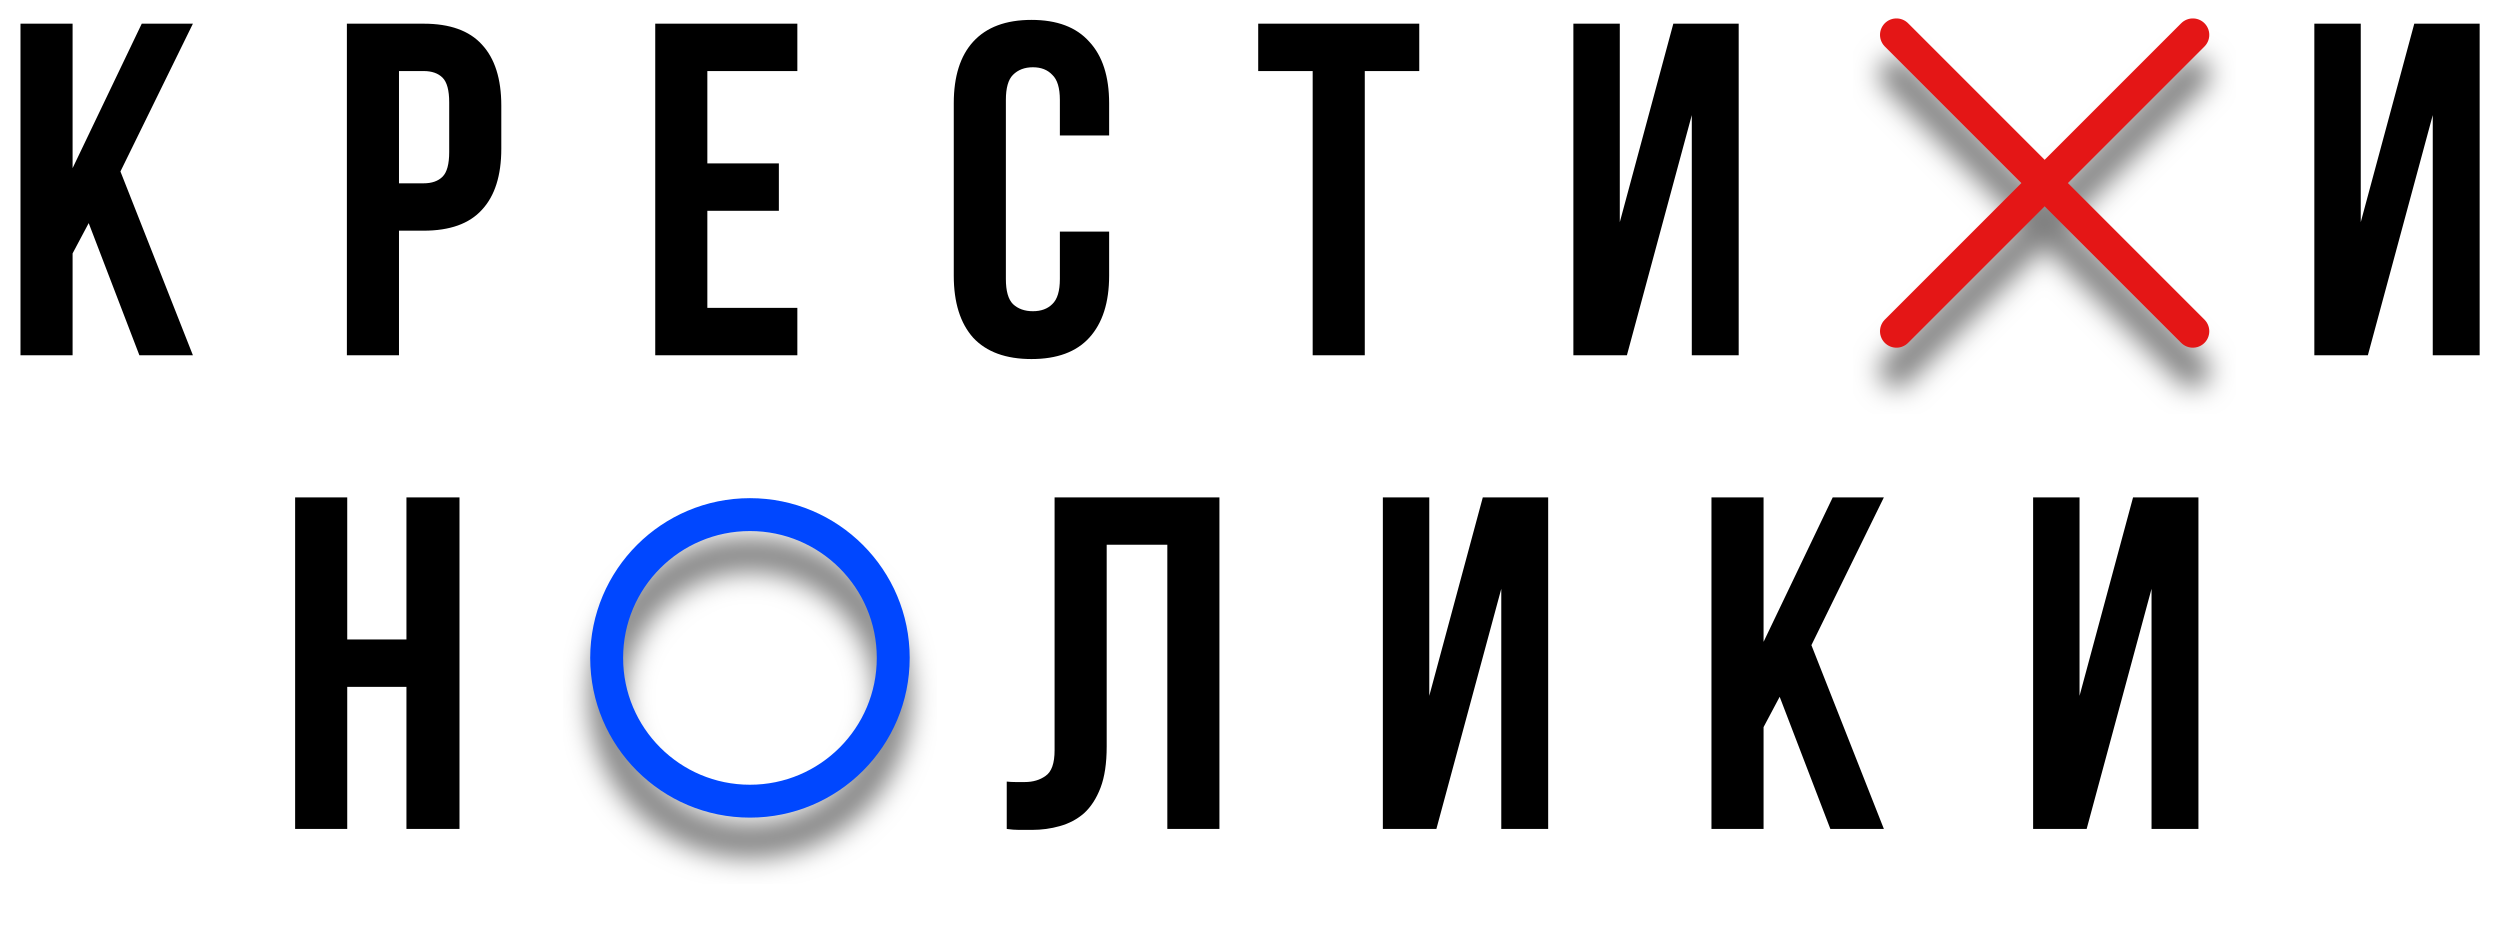
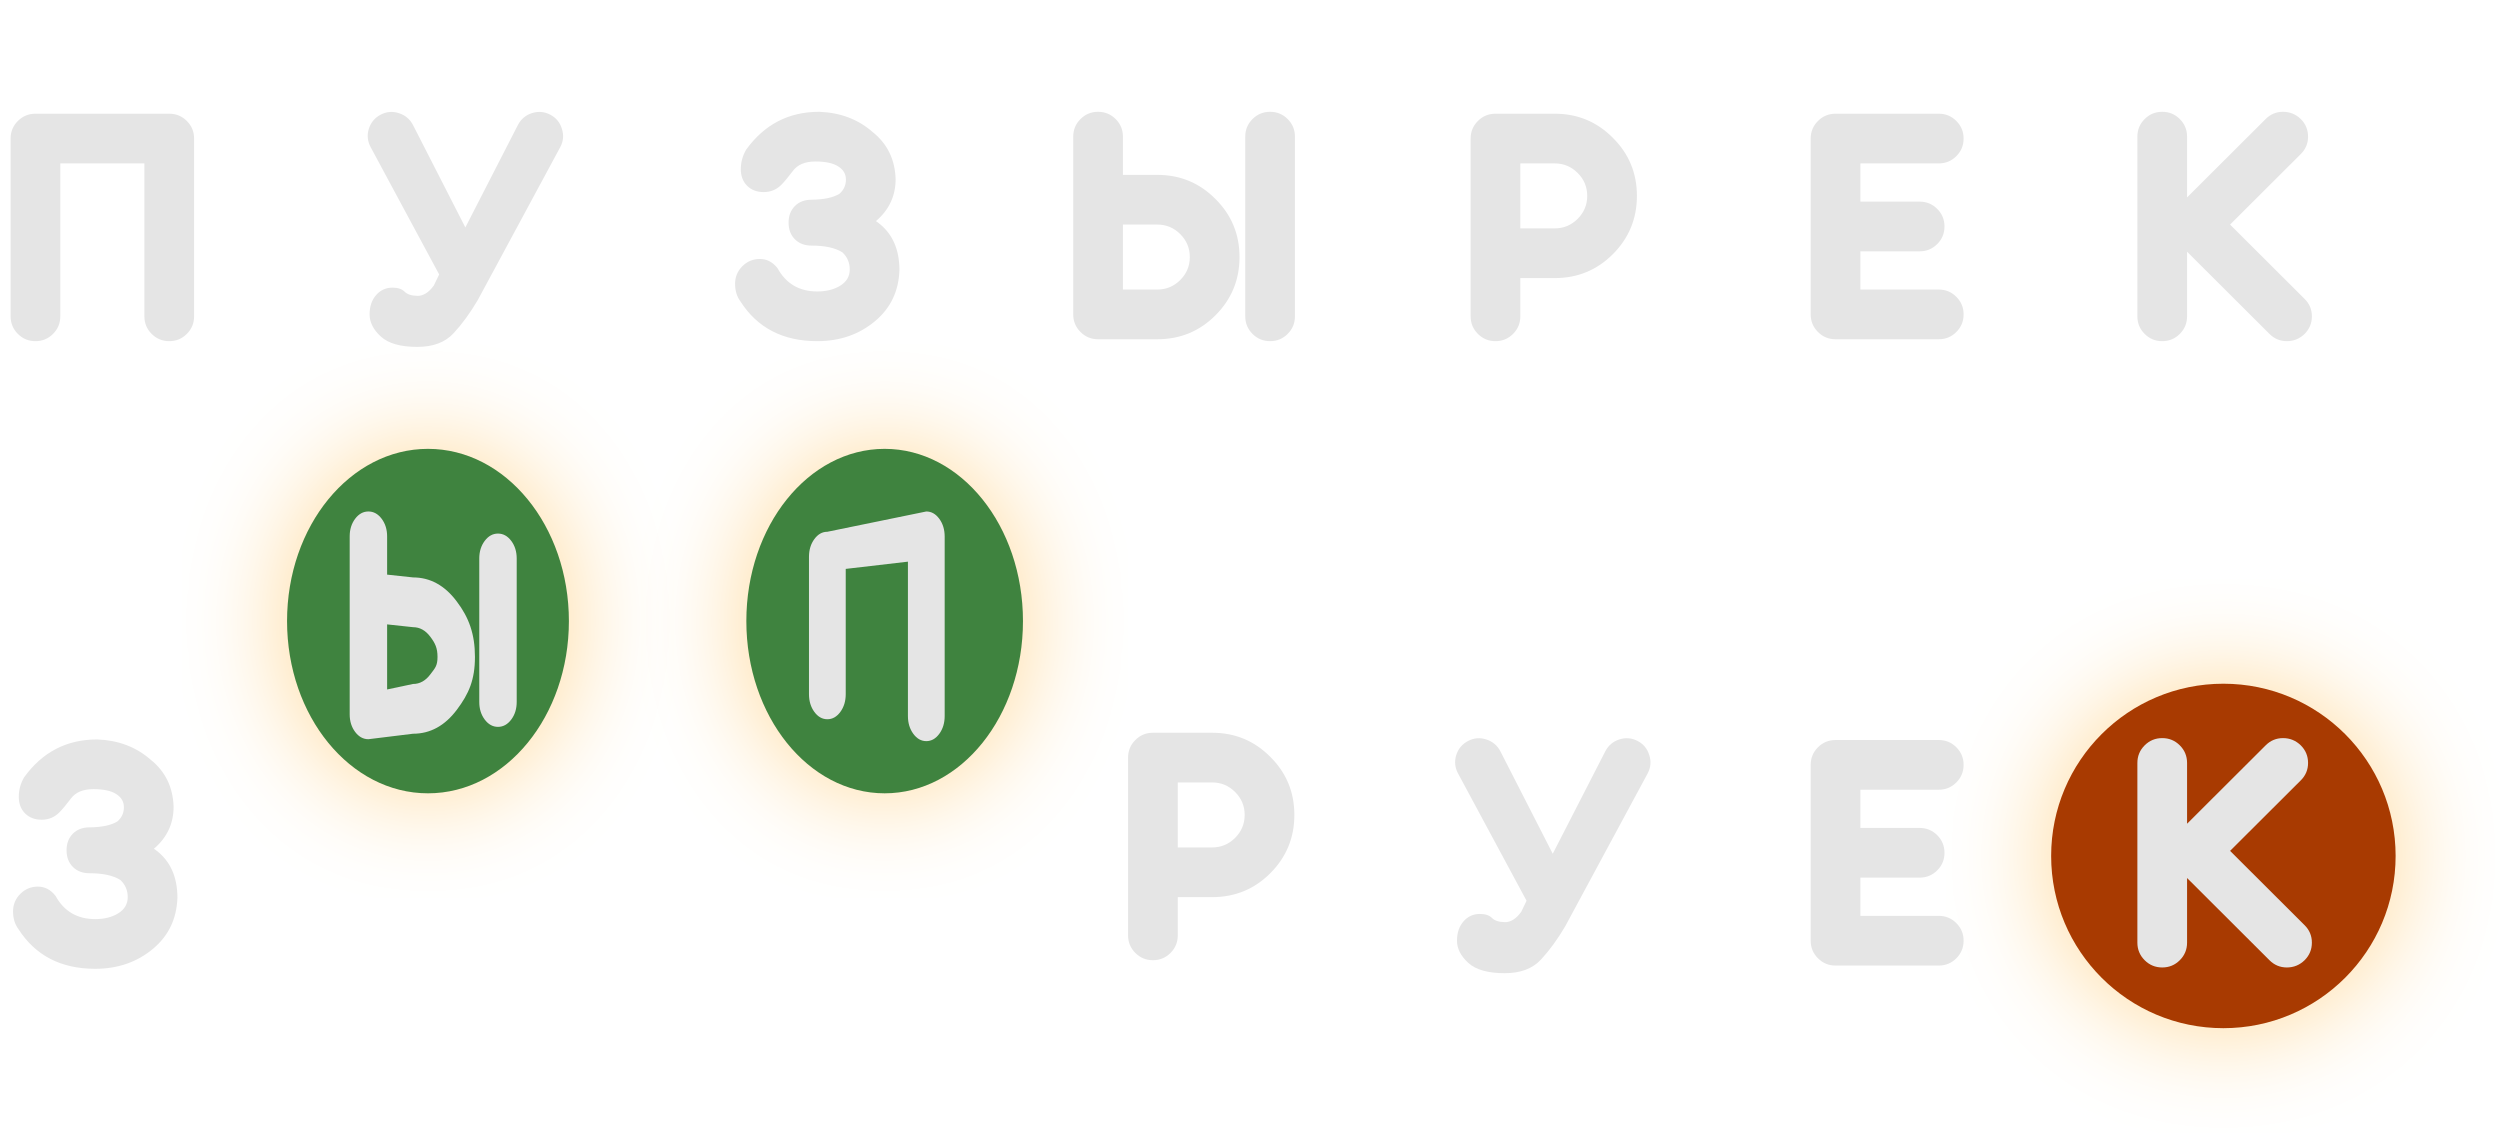
- <svg xmlns="http://www.w3.org/2000/svg" width="380" height="144" viewBox="0 0 380 144" fill="none">
-   <path d="M13.482 33.912L11.034 38.52V54H3.114L3.114 3.6H11.034V25.56L21.546 3.6H29.322L18.306 26.064L29.322 54H21.186L13.482 33.912ZM64.39 3.6C68.374 3.6 71.326 4.656 73.246 6.768C75.214 8.88 76.198 11.976 76.198 16.056V22.608C76.198 26.688 75.214 29.784 73.246 31.896C71.326 34.008 68.374 35.064 64.39 35.064H60.646V54H52.726V3.6H64.39ZM60.646 10.8V27.864H64.39C65.638 27.864 66.598 27.528 67.27 26.856C67.942 26.184 68.278 24.936 68.278 23.112V15.552C68.278 13.728 67.942 12.48 67.27 11.808C66.598 11.136 65.638 10.8 64.39 10.8L60.646 10.8ZM107.516 24.84H118.388V32.04H107.516V46.8H121.196V54H99.596V3.6L121.196 3.6V10.8H107.516V24.84ZM168.589 35.208V41.904C168.589 45.984 167.581 49.128 165.565 51.336C163.597 53.496 160.669 54.576 156.781 54.576C152.893 54.576 149.941 53.496 147.925 51.336C145.957 49.128 144.973 45.984 144.973 41.904V15.696C144.973 11.616 145.957 8.496 147.925 6.336C149.941 4.128 152.893 3.024 156.781 3.024C160.669 3.024 163.597 4.128 165.565 6.336C167.581 8.496 168.589 11.616 168.589 15.696V20.592H161.101V15.192C161.101 13.368 160.717 12.096 159.949 11.376C159.229 10.608 158.245 10.224 156.997 10.224C155.749 10.224 154.741 10.608 153.973 11.376C153.253 12.096 152.893 13.368 152.893 15.192V42.408C152.893 44.232 153.253 45.504 153.973 46.224C154.741 46.944 155.749 47.304 156.997 47.304C158.245 47.304 159.229 46.944 159.949 46.224C160.717 45.504 161.101 44.232 161.101 42.408V35.208H168.589ZM191.247 3.6L215.727 3.6V10.8H207.447V54H199.527V10.8L191.247 10.8V3.6ZM247.289 54H239.153V3.6L246.209 3.6V33.768L254.345 3.6H264.281V54H257.153V17.496L247.289 54ZM359.915 54H351.779V3.6H358.835V33.768L366.971 3.6L376.907 3.6V54H369.779V17.496L359.915 54Z" fill="black" />
-   <path d="M52.779 126H44.859V75.6H52.779V97.2H61.779V75.6H69.843V126H61.779V104.4H52.779V126ZM177.433 82.8H168.217V113.472C168.217 116.016 167.905 118.104 167.281 119.736C166.657 121.368 165.817 122.664 164.761 123.624C163.705 124.536 162.481 125.184 161.089 125.568C159.745 125.952 158.329 126.144 156.841 126.144C156.121 126.144 155.473 126.144 154.897 126.144C154.321 126.144 153.697 126.096 153.025 126V118.8C153.457 118.848 153.913 118.872 154.393 118.872C154.873 118.872 155.329 118.872 155.761 118.872C157.009 118.872 158.065 118.56 158.929 117.936C159.841 117.312 160.297 116.016 160.297 114.048V75.6H185.353V126H177.433V82.8ZM218.33 126H210.194V75.6H217.25V105.768L225.386 75.6H235.322V126H228.194V89.496L218.33 126ZM270.51 105.912L268.062 110.52V126H260.142V75.6H268.062V97.56L278.574 75.6H286.35L275.334 98.064L286.35 126H278.214L270.51 105.912ZM317.17 126H309.034V75.6H316.09V105.768L324.226 75.6H334.162V126H327.034V89.496L317.17 126Z" fill="black" />
+ <svg xmlns="http://www.w3.org/2000/svg" width="479" height="217" viewBox="0 0 479 217" fill="none">
  <g filter="url(#filter0_d)">
-     <path d="M288.26 50.35L333.311 5.299M288.26 5.299L333.311 50.35" stroke="#E41616" stroke-width="5" stroke-linecap="round" stroke-linejoin="round" />
+     <circle cx="426" cy="164" r="33" fill="#A83A01" />
  </g>
  <g filter="url(#filter1_d)">
-     <circle cx="113.993" cy="100" r="21.78" stroke="#0047FF" stroke-width="5" />
+     <ellipse cx="169.5" cy="119" rx="26.5" ry="33" fill="#3F833F" />
  </g>
+   <g filter="url(#filter2_d)">
+     <ellipse cx="82" cy="119" rx="27" ry="33" fill="#3F833F" />
+   </g>
+   <path d="M11.553 31.309V60.605C11.553 61.924 11.089 63.047 10.162 63.975C9.234 64.902 8.111 65.366 6.792 65.366C5.474 65.366 4.351 64.902 3.423 63.975C2.496 63.047 2.032 61.924 2.032 60.605V26.548C2.032 25.23 2.496 24.106 3.423 23.179C4.351 22.251 5.474 21.787 6.792 21.787H32.427C33.746 21.787 34.869 22.251 35.796 23.179C36.724 24.106 37.188 25.23 37.188 26.548V60.605C37.188 61.924 36.724 63.047 35.796 63.975C34.869 64.902 33.746 65.366 32.427 65.366C31.109 65.366 29.986 64.902 29.058 63.975C28.13 63.047 27.666 61.924 27.666 60.605V31.309H11.553ZM84.144 52.585L70.997 28.159C70.411 27.036 70.301 25.877 70.667 24.68C71.058 23.459 71.814 22.556 72.938 21.97C74.061 21.384 75.22 21.287 76.416 21.677C77.637 22.068 78.54 22.825 79.126 23.948L89.161 43.577L99.231 23.948C99.817 22.825 100.708 22.068 101.905 21.677C103.125 21.287 104.297 21.384 105.42 21.97C106.543 22.556 107.288 23.459 107.654 24.68C108.045 25.877 107.947 27.036 107.361 28.159L91.541 57.493C90.076 59.983 88.526 62.107 86.89 63.865C85.279 65.598 82.972 66.465 79.969 66.465C76.746 66.465 74.415 65.806 72.974 64.487C71.534 63.169 70.814 61.753 70.814 60.239C70.814 58.726 71.228 57.493 72.059 56.541C72.889 55.588 73.939 55.112 75.208 55.112C76.233 55.112 77.002 55.369 77.515 55.881C78.028 56.394 78.846 56.663 79.969 56.687C81.092 56.711 82.142 56.052 83.118 54.709L84.144 52.585ZM167.83 42.368C167.952 42.441 168.074 42.527 168.196 42.624C170.955 44.675 172.334 47.727 172.334 51.78C172.188 55.759 170.662 58.982 167.757 61.448C164.681 64.06 160.958 65.366 156.587 65.366C150.02 65.366 145.113 62.827 141.866 57.749C141.182 56.821 140.84 55.698 140.84 54.38C140.84 53.062 141.304 51.938 142.232 51.011C143.16 50.083 144.283 49.619 145.601 49.619C146.919 49.619 148.042 50.205 148.97 51.377C150.606 54.355 153.145 55.845 156.587 55.845C158.321 55.845 159.786 55.478 160.982 54.746C162.203 53.989 162.813 52.952 162.813 51.633C162.813 50.315 162.337 49.216 161.385 48.337C160.018 47.483 158.052 47.056 155.489 47.056C154.17 47.056 153.108 46.653 152.303 45.847C151.497 45.041 151.094 43.98 151.094 42.661C151.094 41.343 151.497 40.281 152.303 39.475C153.108 38.669 154.17 38.267 155.489 38.267C157.857 38.242 159.639 37.864 160.835 37.131C161.666 36.399 162.081 35.496 162.081 34.421C162.081 33.347 161.592 32.505 160.616 31.895C159.664 31.26 158.199 30.942 156.221 30.942C154.244 30.942 152.803 31.553 151.9 32.773C150.997 33.97 150.264 34.849 149.703 35.41C148.775 36.338 147.652 36.802 146.333 36.802C145.015 36.802 143.953 36.399 143.147 35.593C142.342 34.788 141.939 33.726 141.939 32.407C141.939 31.089 142.281 29.844 142.964 28.672C146.456 23.838 151.119 21.421 156.954 21.421C161.006 21.567 164.424 22.861 167.208 25.303C170.015 27.549 171.48 30.552 171.602 34.312C171.602 37.534 170.345 40.22 167.83 42.368ZM221.744 55.478C223.453 55.478 224.917 54.868 226.138 53.648C227.359 52.427 227.969 50.962 227.969 49.253C227.969 47.544 227.359 46.079 226.138 44.858C224.917 43.638 223.453 43.027 221.744 43.027H215.152V55.478H221.744ZM221.744 33.506C226.114 33.506 229.825 35.044 232.876 38.12C235.953 41.172 237.491 44.883 237.491 49.253C237.491 53.623 235.953 57.346 232.876 60.422C229.825 63.474 226.114 65 221.744 65H210.391C209.073 65 207.95 64.536 207.022 63.608C206.094 62.681 205.63 61.558 205.63 60.239V26.182C205.63 24.863 206.094 23.74 207.022 22.812C207.95 21.885 209.073 21.421 210.391 21.421C211.709 21.421 212.833 21.885 213.76 22.812C214.688 23.74 215.152 24.863 215.152 26.182V33.506H221.744ZM248.111 60.605C248.111 61.924 247.647 63.047 246.719 63.975C245.792 64.902 244.668 65.366 243.35 65.366C242.032 65.366 240.909 64.902 239.981 63.975C239.053 63.047 238.589 61.924 238.589 60.605V26.182C238.589 24.863 239.053 23.74 239.981 22.812C240.909 21.885 242.032 21.421 243.35 21.421C244.668 21.421 245.792 21.885 246.719 22.812C247.647 23.74 248.111 24.863 248.111 26.182V60.605ZM291.294 31.309V43.76H297.886C299.595 43.76 301.06 43.149 302.281 41.929C303.501 40.708 304.112 39.243 304.112 37.534C304.112 35.825 303.501 34.36 302.281 33.14C301.06 31.919 299.595 31.309 297.886 31.309H291.294ZM291.294 53.281V60.605C291.294 61.924 290.831 63.047 289.903 63.975C288.975 64.902 287.852 65.366 286.534 65.366C285.215 65.366 284.092 64.902 283.165 63.975C282.237 63.047 281.773 61.924 281.773 60.605V26.548C281.773 25.23 282.237 24.106 283.165 23.179C284.092 22.251 285.215 21.787 286.534 21.787H297.886C302.256 21.787 305.967 23.325 309.019 26.401C312.095 29.453 313.633 33.164 313.633 37.534C313.633 41.904 312.095 45.627 309.019 48.704C305.967 51.755 302.256 53.281 297.886 53.281H291.294ZM351.69 21.787H371.465C372.784 21.787 373.907 22.251 374.834 23.179C375.762 24.106 376.226 25.23 376.226 26.548C376.226 27.866 375.762 28.989 374.834 29.917C373.907 30.845 372.784 31.309 371.465 31.309H356.451V38.633H367.803C369.122 38.633 370.245 39.097 371.172 40.024C372.1 40.952 372.564 42.075 372.564 43.394C372.564 44.712 372.1 45.835 371.172 46.763C370.245 47.69 369.122 48.154 367.803 48.154H356.451V55.478H371.465C372.784 55.478 373.907 55.942 374.834 56.87C375.762 57.798 376.226 58.921 376.226 60.239C376.226 61.558 375.762 62.681 374.834 63.608C373.907 64.536 372.784 65 371.465 65H351.69C350.372 65 349.249 64.536 348.321 63.608C347.393 62.681 346.929 61.558 346.929 60.239V26.548C346.929 25.23 347.393 24.106 348.321 23.179C349.249 22.251 350.372 21.787 351.69 21.787ZM419.043 48.227V60.605C419.043 61.924 418.58 63.047 417.652 63.975C416.724 64.902 415.601 65.366 414.283 65.366C412.964 65.366 411.841 64.902 410.914 63.975C409.986 63.047 409.522 61.924 409.522 60.605V26.182C409.522 24.863 409.986 23.74 410.914 22.812C411.841 21.885 412.964 21.421 414.283 21.421C415.601 21.421 416.724 21.885 417.652 22.812C418.58 23.74 419.043 24.863 419.043 26.182V37.827L434.095 22.812C435.022 21.885 436.133 21.421 437.427 21.421C438.746 21.421 439.881 21.885 440.833 22.812C441.761 23.74 442.225 24.863 442.225 26.182C442.225 27.5 441.749 28.623 440.796 29.551L427.283 43.027L441.529 57.236C442.481 58.164 442.957 59.287 442.957 60.605C442.957 61.924 442.493 63.047 441.565 63.975C440.613 64.902 439.478 65.366 438.16 65.366C436.866 65.366 435.755 64.902 434.827 63.975L419.043 48.227Z" fill="#E5E5E5" />
+   <path d="M292.489 172.585L279.342 148.159C278.756 147.036 278.646 145.876 279.013 144.68C279.403 143.459 280.16 142.556 281.283 141.97C282.406 141.384 283.566 141.287 284.762 141.677C285.983 142.068 286.886 142.825 287.472 143.948L297.506 163.577L307.577 143.948C308.163 142.825 309.054 142.068 310.25 141.677C311.471 141.287 312.643 141.384 313.766 141.97C314.889 142.556 315.634 143.459 316 144.68C316.391 145.876 316.293 147.036 315.707 148.159L299.887 177.493C298.422 179.983 296.872 182.107 295.236 183.865C293.625 185.598 291.317 186.465 288.314 186.465C285.092 186.465 282.76 185.806 281.32 184.487C279.879 183.169 279.159 181.753 279.159 180.239C279.159 178.726 279.574 177.493 280.404 176.541C281.234 175.588 282.284 175.112 283.554 175.112C284.579 175.112 285.348 175.369 285.861 175.881C286.374 176.394 287.191 176.663 288.314 176.687C289.438 176.711 290.487 176.052 291.464 174.709L292.489 172.585Z" fill="#E5E5E5" />
+   <path d="M29.49 162.625C29.612 162.698 29.734 162.783 29.856 162.881C32.615 164.932 33.994 167.983 33.994 172.036C33.848 176.016 32.322 179.238 29.416 181.704C26.34 184.316 22.617 185.623 18.247 185.623C11.68 185.623 6.772 183.083 3.525 178.005C2.842 177.078 2.5 175.955 2.5 174.636C2.5 173.318 2.964 172.195 3.892 171.267C4.819 170.339 5.942 169.875 7.261 169.875C8.579 169.875 9.702 170.461 10.63 171.633C12.266 174.612 14.805 176.101 18.247 176.101C19.98 176.101 21.445 175.735 22.642 175.002C23.862 174.246 24.473 173.208 24.473 171.89C24.473 170.571 23.997 169.473 23.044 168.594C21.677 167.739 19.712 167.312 17.148 167.312C15.83 167.312 14.768 166.909 13.962 166.104C13.157 165.298 12.754 164.236 12.754 162.917C12.754 161.599 13.157 160.537 13.962 159.731C14.768 158.926 15.83 158.523 17.148 158.523C19.517 158.499 21.299 158.12 22.495 157.388C23.325 156.655 23.74 155.752 23.74 154.678C23.74 153.604 23.252 152.761 22.275 152.151C21.323 151.516 19.858 151.199 17.881 151.199C15.903 151.199 14.463 151.809 13.56 153.03C12.656 154.226 11.924 155.105 11.362 155.667C10.435 156.594 9.312 157.058 7.993 157.058C6.675 157.058 5.613 156.655 4.807 155.85C4.001 155.044 3.599 153.982 3.599 152.664C3.599 151.345 3.94 150.1 4.624 148.928C8.115 144.094 12.778 141.677 18.613 141.677C22.666 141.824 26.084 143.118 28.867 145.559C31.675 147.805 33.14 150.808 33.262 154.568C33.262 157.791 32.004 160.476 29.49 162.625Z" fill="#E5E5E5" />
+   <path d="M225.661 149.917V162.368H232.253C233.962 162.368 235.427 161.758 236.647 160.537C237.868 159.316 238.479 157.852 238.479 156.143C238.479 154.434 237.868 152.969 236.647 151.748C235.427 150.527 233.962 149.917 232.253 149.917H225.661ZM225.661 171.89V179.214C225.661 180.532 225.197 181.655 224.27 182.583C223.342 183.511 222.219 183.975 220.9 183.975C219.582 183.975 218.459 183.511 217.531 182.583C216.604 181.655 216.14 180.532 216.14 179.214V145.156C216.14 143.838 216.604 142.715 217.531 141.787C218.459 140.859 219.582 140.396 220.9 140.396H232.253C236.623 140.396 240.334 141.934 243.386 145.01C246.462 148.062 248 151.772 248 156.143C248 160.513 246.462 164.236 243.386 167.312C240.334 170.364 236.623 171.89 232.253 171.89H225.661Z" fill="#E5E5E5" />
+   <path d="M351.69 141.787H371.465C372.784 141.787 373.907 142.251 374.834 143.179C375.762 144.106 376.226 145.229 376.226 146.548C376.226 147.866 375.762 148.989 374.834 149.917C373.907 150.845 372.784 151.309 371.465 151.309H356.451V158.633H367.803C369.122 158.633 370.245 159.097 371.172 160.024C372.1 160.952 372.564 162.075 372.564 163.394C372.564 164.712 372.1 165.835 371.172 166.763C370.245 167.69 369.122 168.154 367.803 168.154H356.451V175.479H371.465C372.784 175.479 373.907 175.942 374.834 176.87C375.762 177.798 376.226 178.921 376.226 180.239C376.226 181.558 375.762 182.681 374.834 183.608C373.907 184.536 372.784 185 371.465 185H351.69C350.372 185 349.249 184.536 348.321 183.608C347.393 182.681 346.929 181.558 346.929 180.239V146.548C346.929 145.229 347.393 144.106 348.321 143.179C349.249 142.251 350.372 141.787 351.69 141.787Z" fill="#E5E5E5" />
+   <path d="M419.043 168.228V180.605C419.043 181.924 418.58 183.047 417.652 183.975C416.724 184.902 415.601 185.366 414.283 185.366C412.964 185.366 411.841 184.902 410.914 183.975C409.986 183.047 409.522 181.924 409.522 180.605V146.182C409.522 144.863 409.986 143.74 410.914 142.812C411.841 141.885 412.964 141.421 414.283 141.421C415.601 141.421 416.724 141.885 417.652 142.812C418.58 143.74 419.043 144.863 419.043 146.182V157.827L434.095 142.812C435.022 141.885 436.133 141.421 437.427 141.421C438.746 141.421 439.881 141.885 440.833 142.812C441.761 143.74 442.225 144.863 442.225 146.182C442.225 147.5 441.749 148.623 440.796 149.551L427.283 163.027L441.529 177.236C442.481 178.164 442.957 179.287 442.957 180.605C442.957 181.924 442.493 183.047 441.565 183.975C440.613 184.902 439.478 185.366 438.16 185.366C436.866 185.366 435.755 184.902 434.827 183.975L419.043 168.228Z" fill="#E5E5E5" />
+   <path d="M79.138 131.05C80.425 131.05 81.529 130.439 82.448 129.217C83.368 127.994 83.828 127.578 83.828 125.867C83.828 124.156 83.368 123.222 82.448 122C81.529 120.778 80.425 120.167 79.138 120.167L74.172 119.633V132.1L79.138 131.05ZM79.138 110.633C82.43 110.633 85.225 112.173 87.524 115.253C89.841 118.309 91 121.491 91 125.867C91 130.242 89.841 132.92 87.524 136C85.225 139.056 82.43 140.583 79.138 140.583L70.586 141.633C69.593 141.633 68.747 141.169 68.048 140.24C67.349 139.311 67 138.187 67 136.867V102.767C67 101.447 67.349 100.322 68.048 99.393C68.747 98.464 69.593 98 70.586 98C71.579 98 72.425 98.464 73.124 99.393C73.823 100.322 74.172 101.447 74.172 102.767V110.1L79.138 110.633ZM99 134.5C99 135.82 98.651 136.944 97.952 137.873C97.253 138.802 96.407 139.267 95.414 139.267C94.421 139.267 93.575 138.802 92.876 137.873C92.177 136.944 91.828 135.82 91.828 134.5V107C91.828 105.68 92.177 104.556 92.876 103.627C93.575 102.698 94.421 102.233 95.414 102.233C96.407 102.233 97.253 102.698 97.952 103.627C98.651 104.556 99 105.68 99 107V134.5Z" fill="#E5E5E5" />
+   <path d="M162.042 109L162.042 133C162.042 134.331 161.699 135.465 161.012 136.402C160.326 137.338 159.496 137.807 158.521 137.807C157.546 137.807 156.715 137.338 156.029 136.402C155.343 135.465 155 134.331 155 133V106.693C155 105.362 155.343 104.228 156.029 103.292C156.715 102.355 157.546 101.887 158.521 101.887L177.479 98C178.454 98 179.285 98.468 179.971 99.405C180.657 100.342 181 101.476 181 102.807V137.193C181 138.524 180.657 139.658 179.971 140.595C179.285 141.532 178.454 142 177.479 142C176.504 142 175.674 141.532 174.988 140.595C174.301 139.658 173.958 138.524 173.958 137.193V107.613L162.042 109Z" fill="#E5E5E5" />
  <defs>
-     <filter id="filter0_d" x="281.76" y="2.799" width="58.051" height="60.051" filterUnits="userSpaceOnUse" color-interpolation-filters="sRGB">
+     <filter id="filter0_d" x="373" y="111" width="106" height="106" filterUnits="userSpaceOnUse" color-interpolation-filters="sRGB">
      <feFlood flood-opacity="0" result="BackgroundImageFix" />
      <feColorMatrix in="SourceAlpha" type="matrix" values="0 0 0 0 0 0 0 0 0 0 0 0 0 0 0 0 0 0 127 0" />
-       <feOffset dy="6" />
-       <feGaussianBlur stdDeviation="2" />
-       <feColorMatrix type="matrix" values="0 0 0 0 0 0 0 0 0 0 0 0 0 0 0 0 0 0 0.5 0" />
+       <feOffset />
+       <feGaussianBlur stdDeviation="10" />
+       <feColorMatrix type="matrix" values="0 0 0 0 1 0 0 0 0 0.847 0 0 0 0 0.596 0 0 0 1 0" />
      <feBlend mode="normal" in2="BackgroundImageFix" result="effect1_dropShadow" />
      <feBlend mode="normal" in="SourceGraphic" in2="effect1_dropShadow" result="shape" />
    </filter>
-     <filter id="filter1_d" x="85.713" y="75.72" width="56.56" height="58.56" filterUnits="userSpaceOnUse" color-interpolation-filters="sRGB">
+     <filter id="filter1_d" x="123" y="66" width="93" height="106" filterUnits="userSpaceOnUse" color-interpolation-filters="sRGB">
      <feFlood flood-opacity="0" result="BackgroundImageFix" />
      <feColorMatrix in="SourceAlpha" type="matrix" values="0 0 0 0 0 0 0 0 0 0 0 0 0 0 0 0 0 0 127 0" />
-       <feOffset dy="6" />
-       <feGaussianBlur stdDeviation="2" />
-       <feColorMatrix type="matrix" values="0 0 0 0 0 0 0 0 0 0 0 0 0 0 0 0 0 0 0.5 0" />
+       <feOffset />
+       <feGaussianBlur stdDeviation="10" />
+       <feColorMatrix type="matrix" values="0 0 0 0 1 0 0 0 0 0.847 0 0 0 0 0.596 0 0 0 1 0" />
+       <feBlend mode="normal" in2="BackgroundImageFix" result="effect1_dropShadow" />
+       <feBlend mode="normal" in="SourceGraphic" in2="effect1_dropShadow" result="shape" />
+     </filter>
+     <filter id="filter2_d" x="35" y="66" width="94" height="106" filterUnits="userSpaceOnUse" color-interpolation-filters="sRGB">
+       <feFlood flood-opacity="0" result="BackgroundImageFix" />
+       <feColorMatrix in="SourceAlpha" type="matrix" values="0 0 0 0 0 0 0 0 0 0 0 0 0 0 0 0 0 0 127 0" />
+       <feOffset />
+       <feGaussianBlur stdDeviation="10" />
+       <feColorMatrix type="matrix" values="0 0 0 0 1 0 0 0 0 0.847 0 0 0 0 0.596 0 0 0 1 0" />
      <feBlend mode="normal" in2="BackgroundImageFix" result="effect1_dropShadow" />
      <feBlend mode="normal" in="SourceGraphic" in2="effect1_dropShadow" result="shape" />
    </filter>
  </defs>
</svg>
